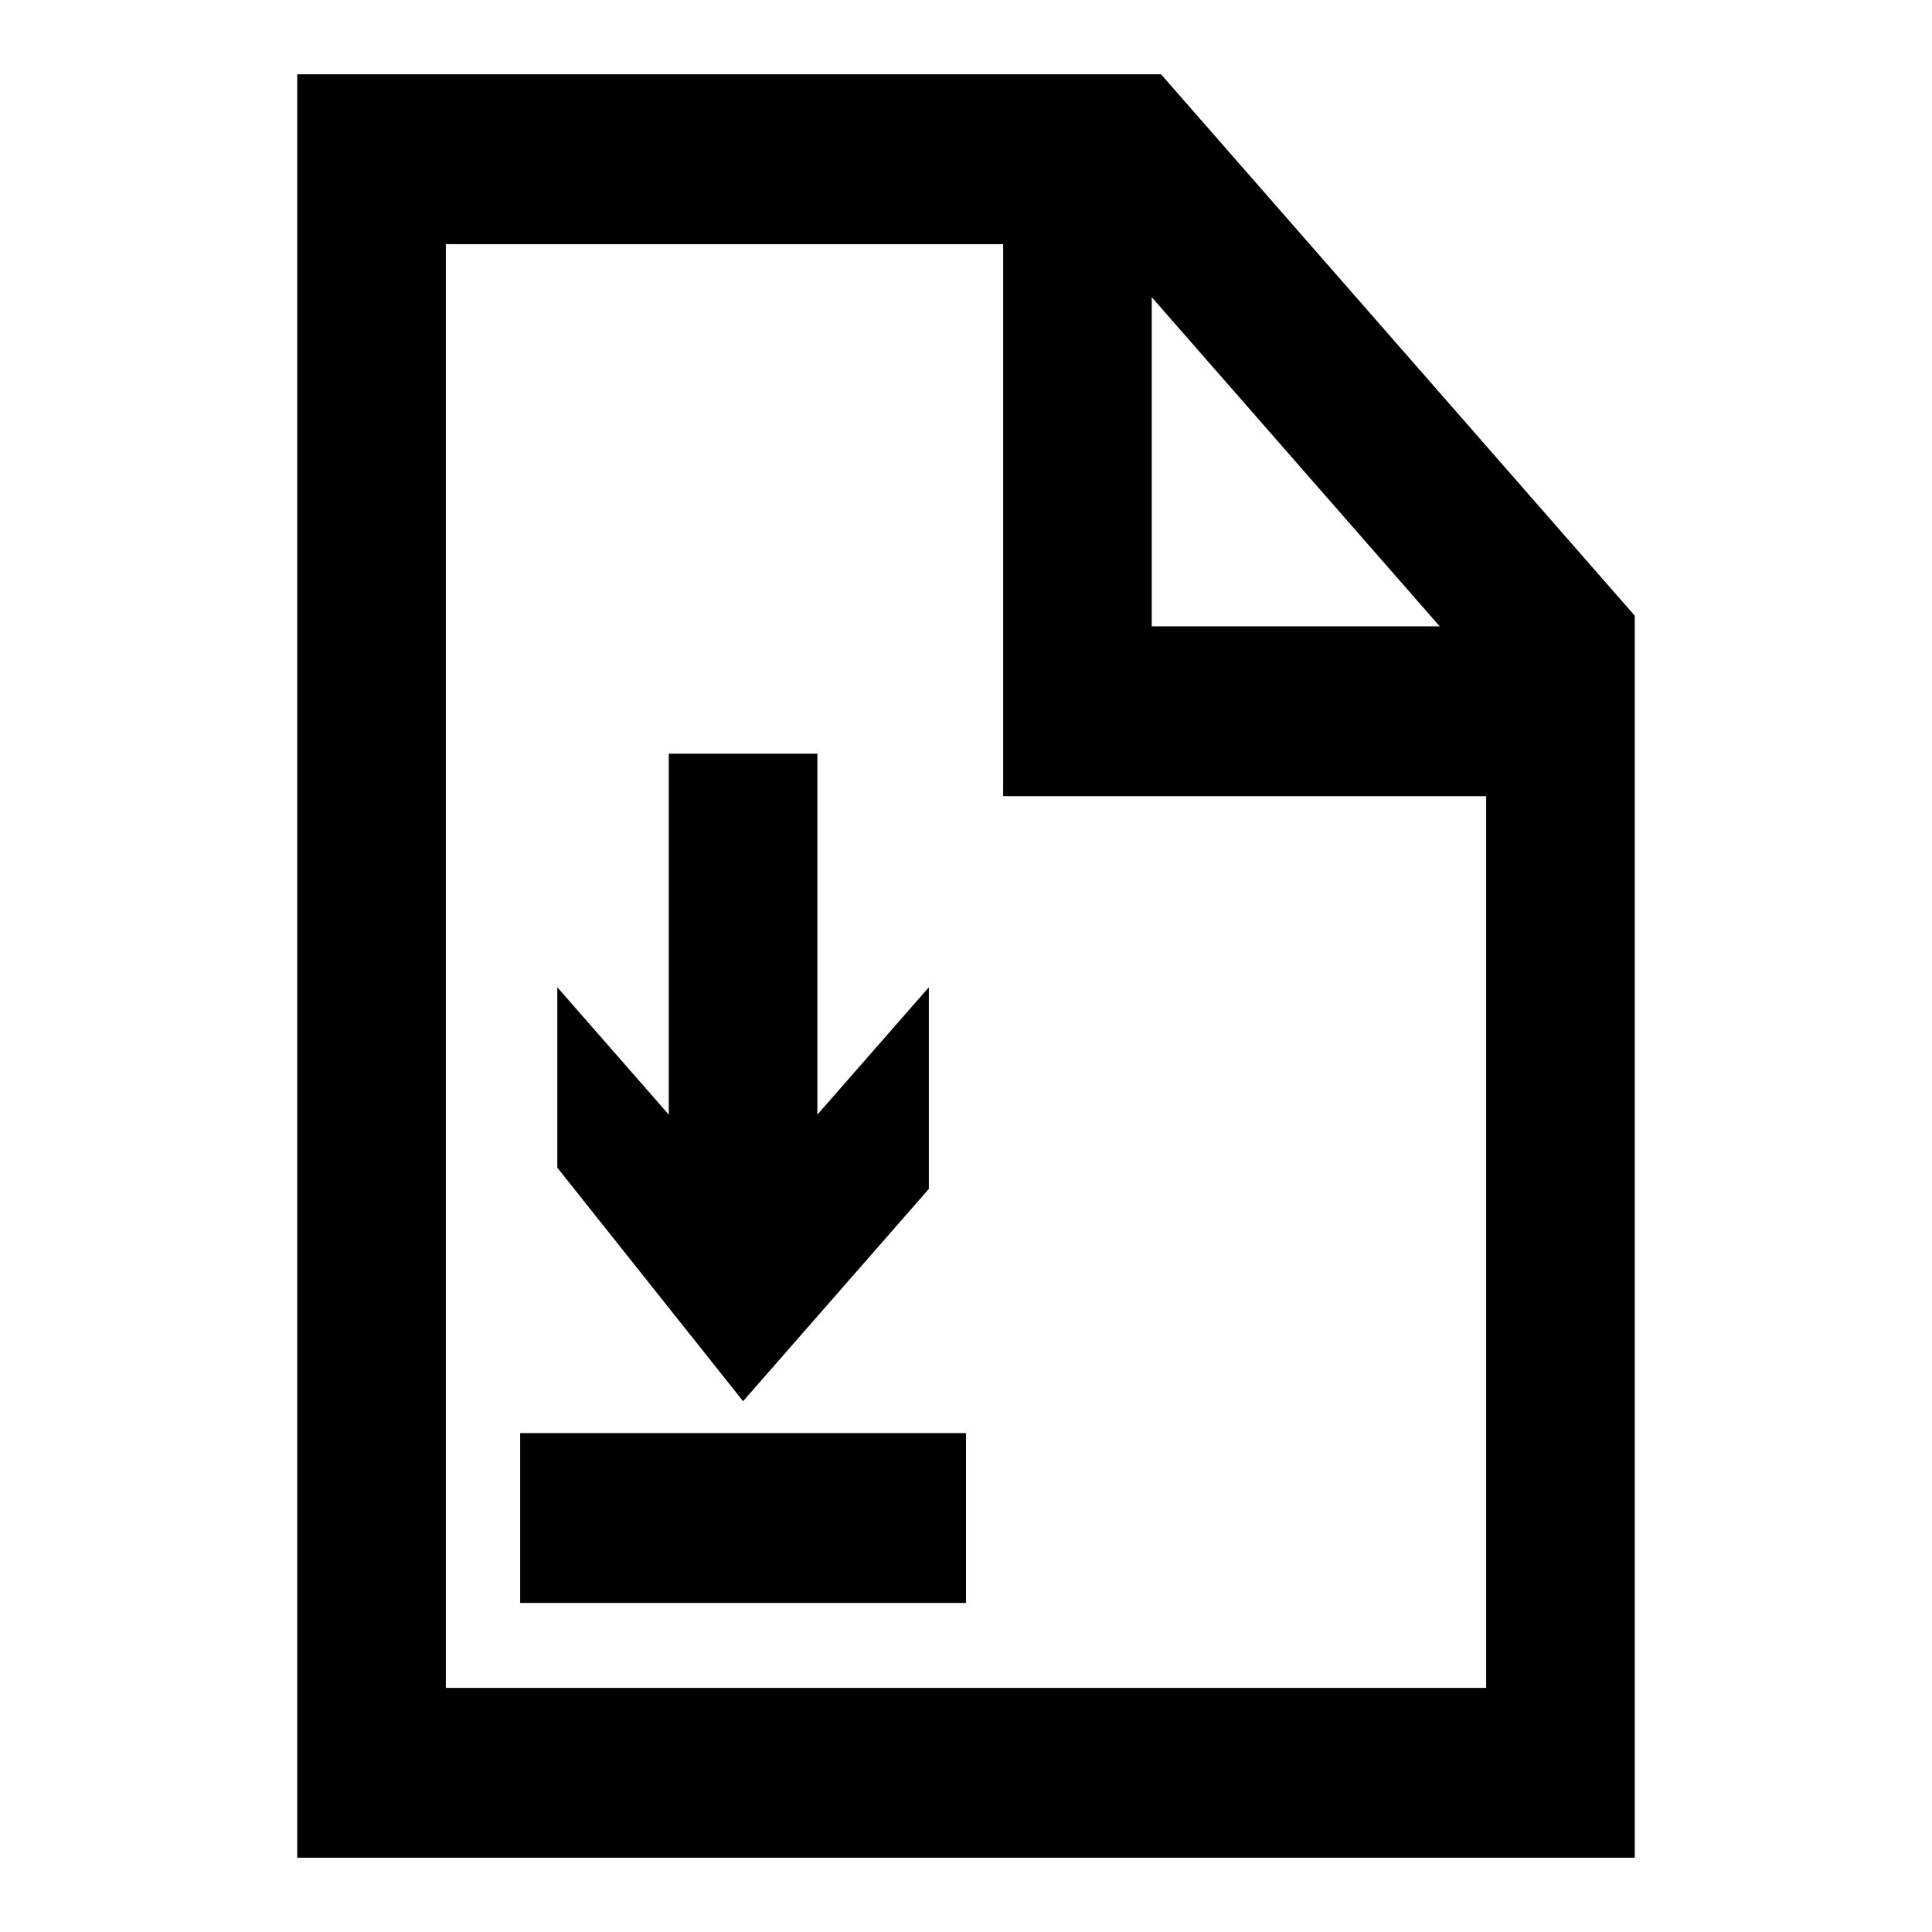
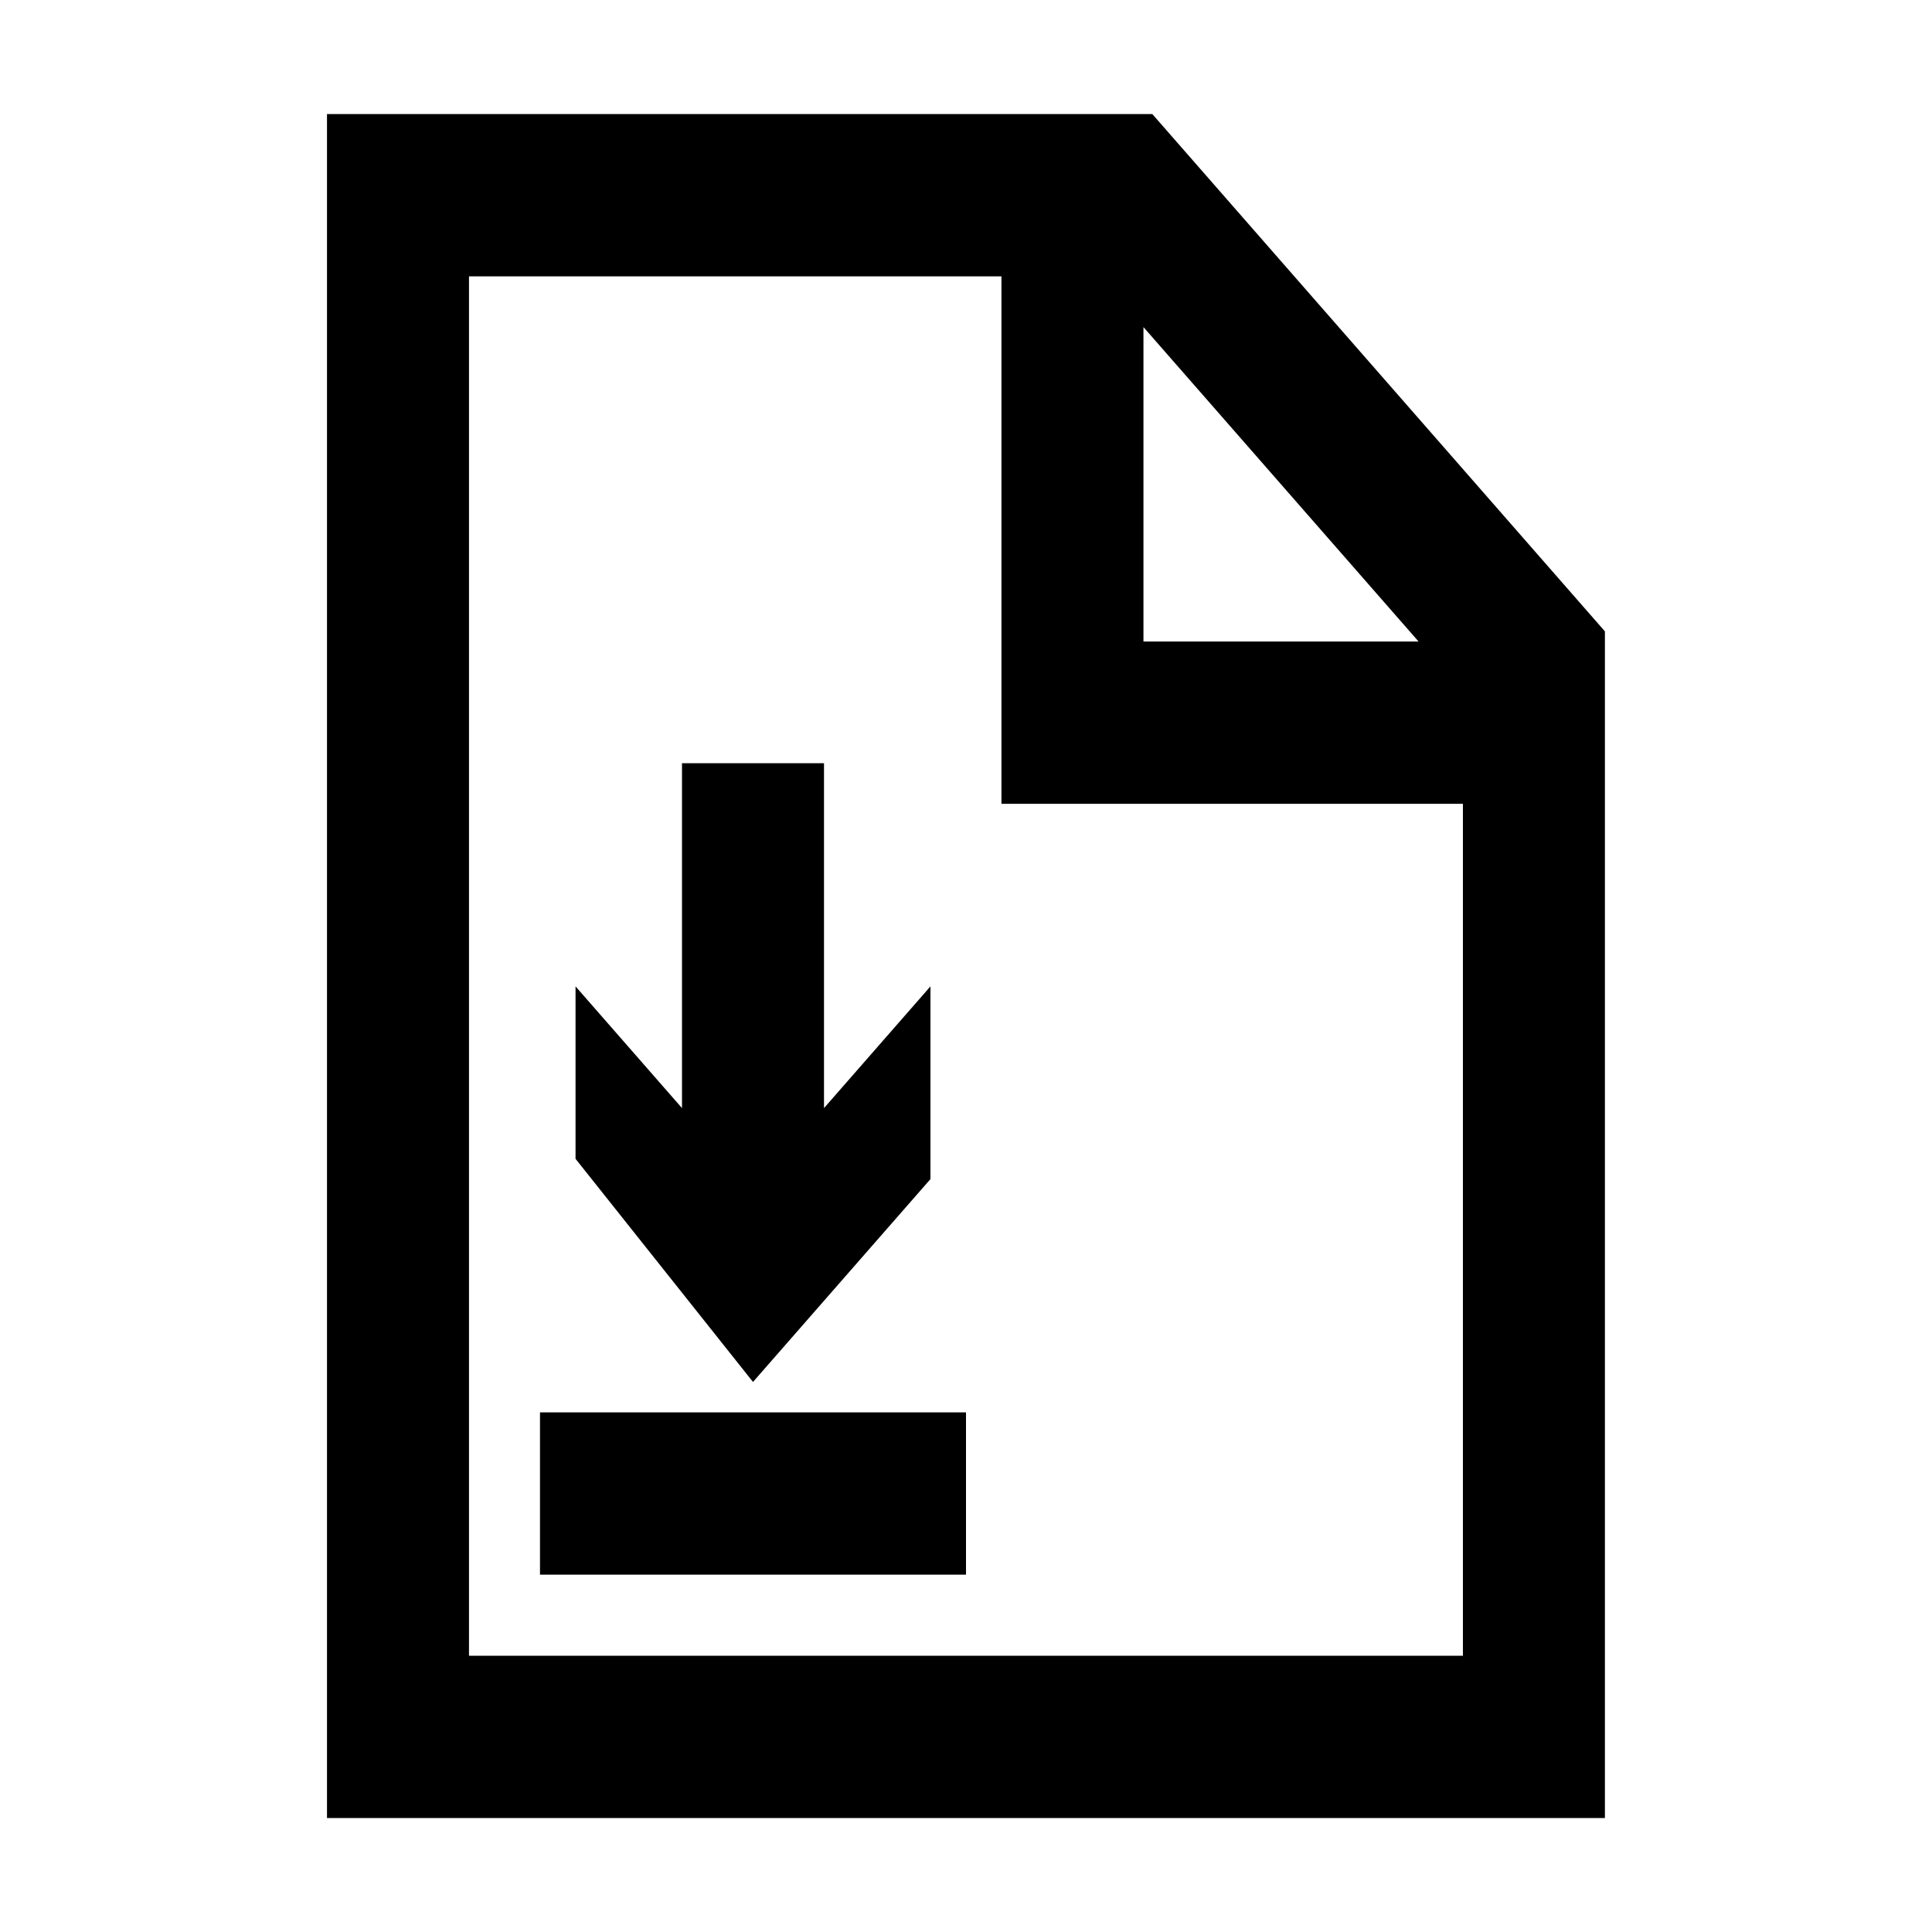
- <svg xmlns="http://www.w3.org/2000/svg" version="1.1" width="26" height="26" viewBox="0 0 26 26" enable-background="new 0 0 76.00 76.00" xml:space="preserve" id="svg2">
+ <svg xmlns="http://www.w3.org/2000/svg" version="1.1" width="20" height="20" viewBox="0 0 20 20" enable-background="new 0 0 76.00 76.00" xml:space="preserve" id="svg2">
  <defs id="defs8" />
-   <path d="M 4,1 15.625,1 22,8.286 22,25 4,25 4,1 z m 2,2.286 0,19.429 14,0 0,-12 -6.5,0 0,-7.429 -7.5,0 z M 15.5,4 l 0,4.429 3.875,0 L 15.5,4 z m -6.5,6.143 2,0 L 11,15 12.5,13.286 12.5,16 10,18.857 7.5,15.714 7.5,13.286 9,15 9,10.143 z m 4,9.143 0,2.286 -6,0 0,-2.286 6,0 z" id="path4" style="fill:#000000;fill-opacity:1;stroke-width:0.2;stroke-linejoin:round" />
+   <path d="m 3.385,1.181 8.544,0 4.685,5.355 0,12.284 -13.229,0 0,-17.639 z m 1.47,1.68 0,14.279 10.289,0 0,-8.819 -4.777,0 0,-5.46 -5.512,0 z m 6.982,0.525 0,3.255 2.848,0 -2.848,-3.255 z m -4.777,4.515 1.47,0 0,3.57 1.102,-1.26 0,1.995 -1.837,2.1 -1.837,-2.31 0,-1.785 1.102,1.26 0,-3.57 z m 2.94,6.72 0,1.68 -4.41,0 0,-1.68 4.41,0 z" id="path4" style="fill:#000000;fill-opacity:1;stroke-width:0.2;stroke-linejoin:round" />
</svg>
